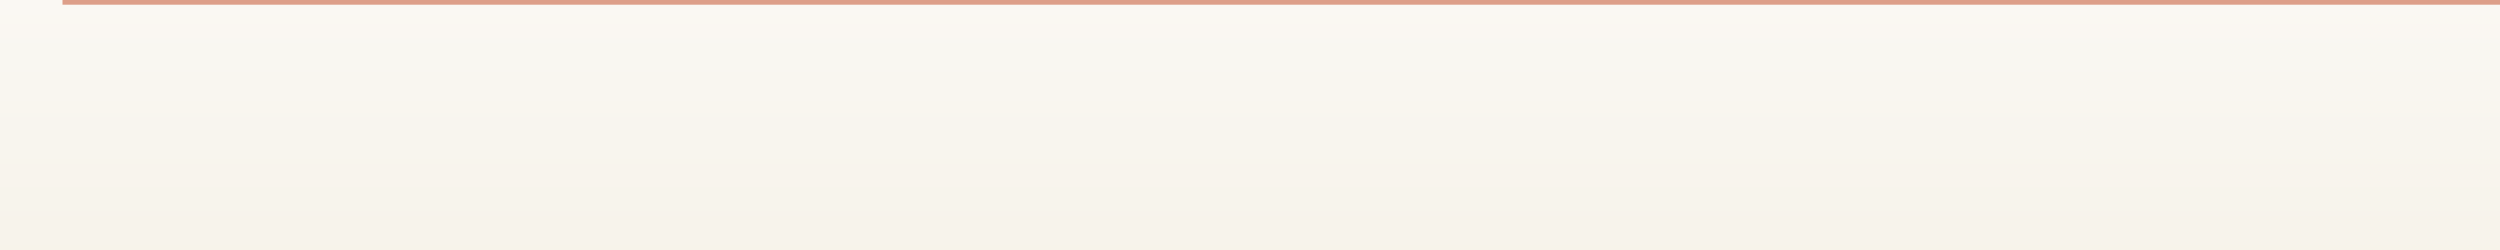
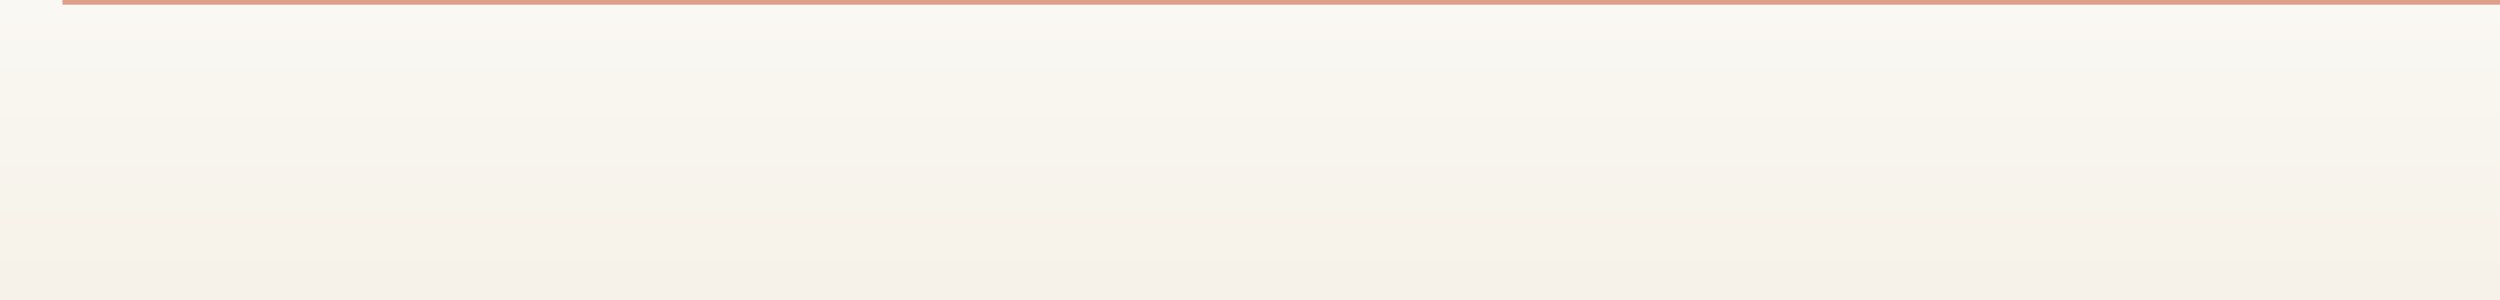
- <svg xmlns="http://www.w3.org/2000/svg" width="400" height="40" preserveAspectRatio="xMinYMid meet" viewBox="0 0 400 40">
+ <svg xmlns="http://www.w3.org/2000/svg" width="400" height="48" preserveAspectRatio="xMinYMid meet" viewBox="0 0 400 48">
  <defs>
    <linearGradient id="paperBg" x1="0%" y1="0%" x2="0%" y2="100%">
      <stop offset="0%" style="stop-color:#faf8f3" />
      <stop offset="100%" style="stop-color:#f5f0e6" />
    </linearGradient>
    <clipPath id="lineReveal">
      <rect x="0" y="0" width="850" height="0">
        <animate attributeName="height" values="0;60;60;0;0" keyTimes="0;0.30;0.84;0.92;1" dur="5s" repeatCount="indefinite" calcMode="linear" />
      </rect>
    </clipPath>
  </defs>
  <rect width="850" height="60" fill="url(#paperBg)" />
  <g clip-path="url(#lineReveal)">
    <rect x="2" y="2" width="400" height="56" fill="none" stroke="#c4baa8" stroke-width="1" rx="2" />
    <text x="200" y="28" font-family="Georgia, 'Times New Roman', serif" font-size="18" font-weight="400" fill="#3d3530" text-anchor="middle" letter-spacing="6">
      CONTENTS
    </text>
    <line x1="120" y1="25" x2="300" y2="25" stroke="#5c5247" stroke-width="0.75" opacity="0.4" />
    <line x1="550" y1="25" x2="730" y2="25" stroke="#5c5247" stroke-width="0.75" opacity="0.4" />
    <g fill="#5c5247" opacity="0.5">
      <path d="M 310 25 L 315 20 L 320 25 L 315 30 Z" />
      <path d="M 530 25 L 535 20 L 540 25 L 535 30 Z" />
    </g>
    <text x="60" y="50" font-family="'Courier New', Courier, monospace" font-size="9" fill="#7a6b5f" letter-spacing="1">
      SECTION
    </text>
    <text x="140" y="50" font-family="'Courier New', Courier, monospace" font-size="9" fill="#7a6b5f" letter-spacing="1">
      TITLE
    </text>
    <text x="760" y="50" font-family="'Courier New', Courier, monospace" font-size="9" fill="#7a6b5f" text-anchor="end" letter-spacing="1">
      REF
    </text>
  </g>
  <line x1="10" y1="0" x2="840" y2="0" stroke="#c96442" stroke-width="1.5" opacity="0.6">
    <animate attributeName="y1" values="0;60;60;0;0" keyTimes="0;0.30;0.84;0.92;1" dur="5s" repeatCount="indefinite" calcMode="linear" />
    <animate attributeName="y2" values="0;60;60;0;0" keyTimes="0;0.30;0.84;0.92;1" dur="5s" repeatCount="indefinite" calcMode="linear" />
    <animate attributeName="opacity" values="0.7;0.7;0.15;0.7;0.7" keyTimes="0;0.30;0.5;0.84;1" dur="5s" repeatCount="indefinite" />
  </line>
  <g opacity="0.2">
    <rect x="-40" y="8" width="2.5" height="44" fill="#5c5247" rx="1">
      <animate attributeName="x" values="-40;-40;890;890;-40" keyTimes="0;0.30;0.46;0.92;1" dur="5s" repeatCount="indefinite" calcMode="linear" />
    </rect>
    <rect x="-32" y="15" width="1.5" height="30" fill="#6b5b4f" rx="0.5">
      <animate attributeName="x" values="-32;-32;898;898;-32" keyTimes="0;0.30;0.46;0.92;1" dur="5s" repeatCount="indefinite" calcMode="linear" />
    </rect>
    <rect x="-26" y="20" width="1" height="20" fill="#c96442" rx="0.5">
      <animate attributeName="x" values="-26;-26;904;904;-26" keyTimes="0;0.30;0.46;0.92;1" dur="5s" repeatCount="indefinite" calcMode="linear" />
    </rect>
    <rect x="-20" y="12" width="0.8" height="36" fill="#8a7b6f" rx="0.4">
      <animate attributeName="x" values="-20;-20;910;910;-20" keyTimes="0;0.30;0.46;0.92;1" dur="5s" repeatCount="indefinite" calcMode="linear" />
    </rect>
  </g>
</svg>
